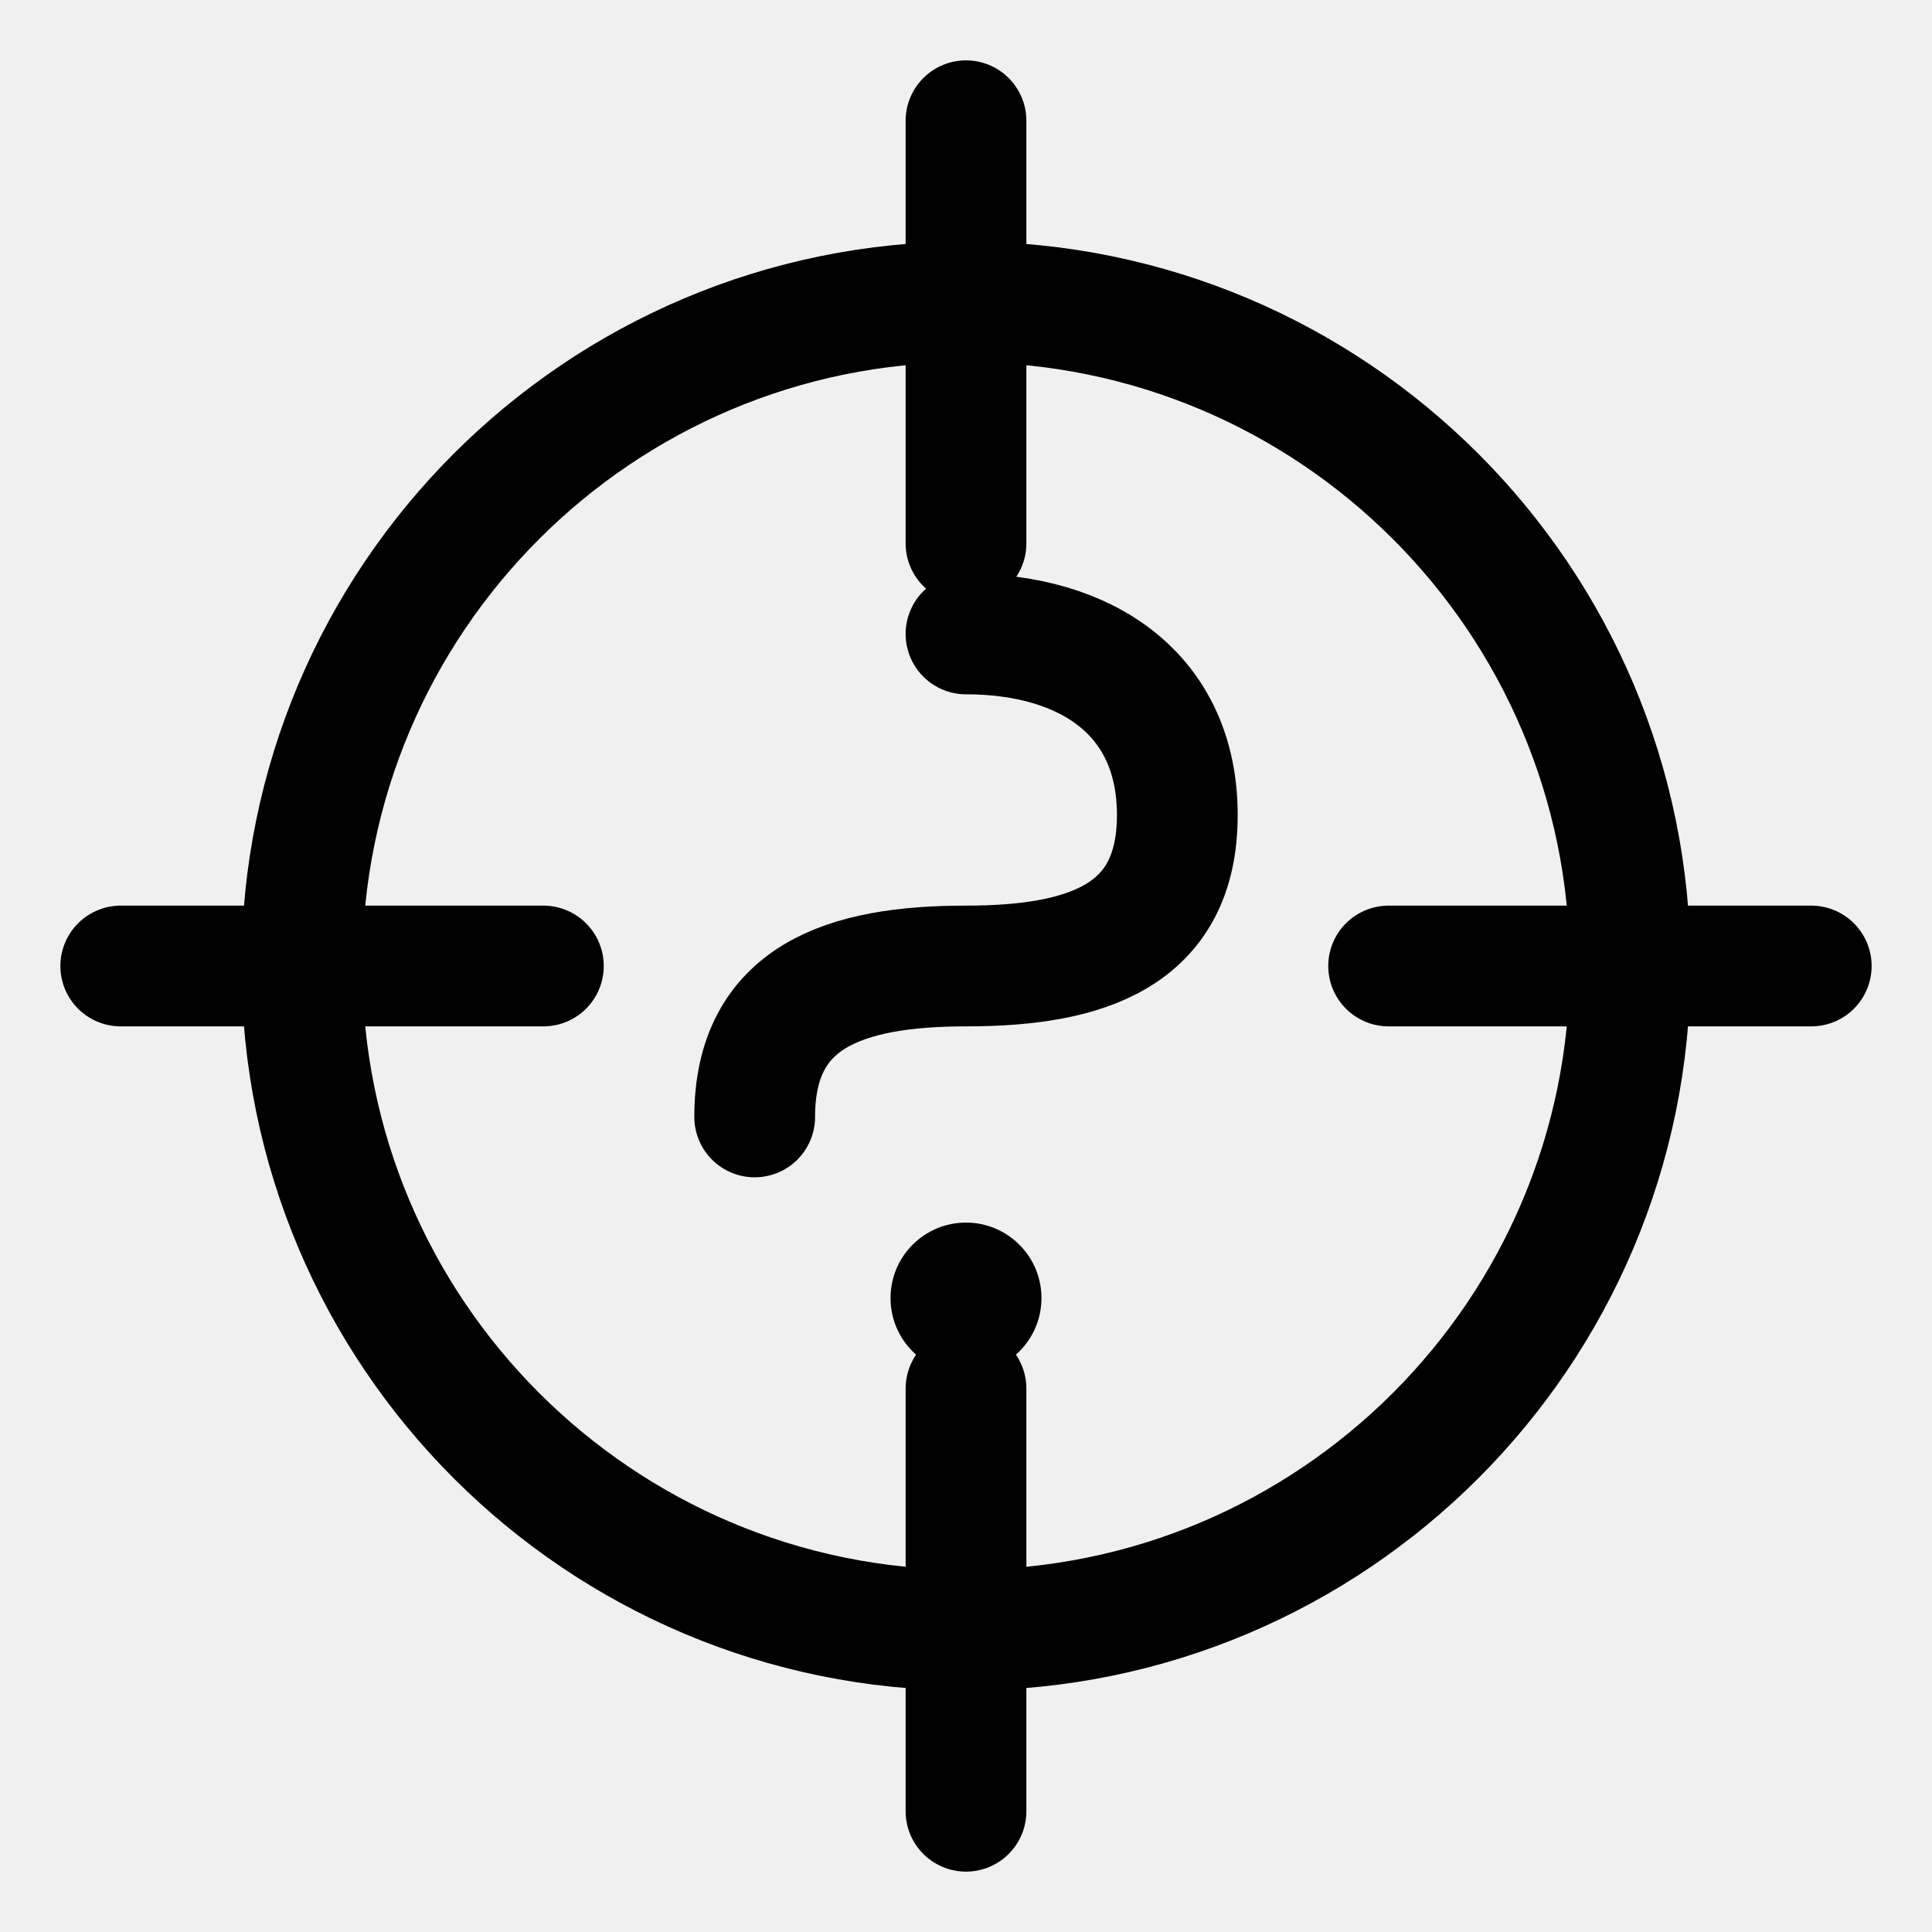
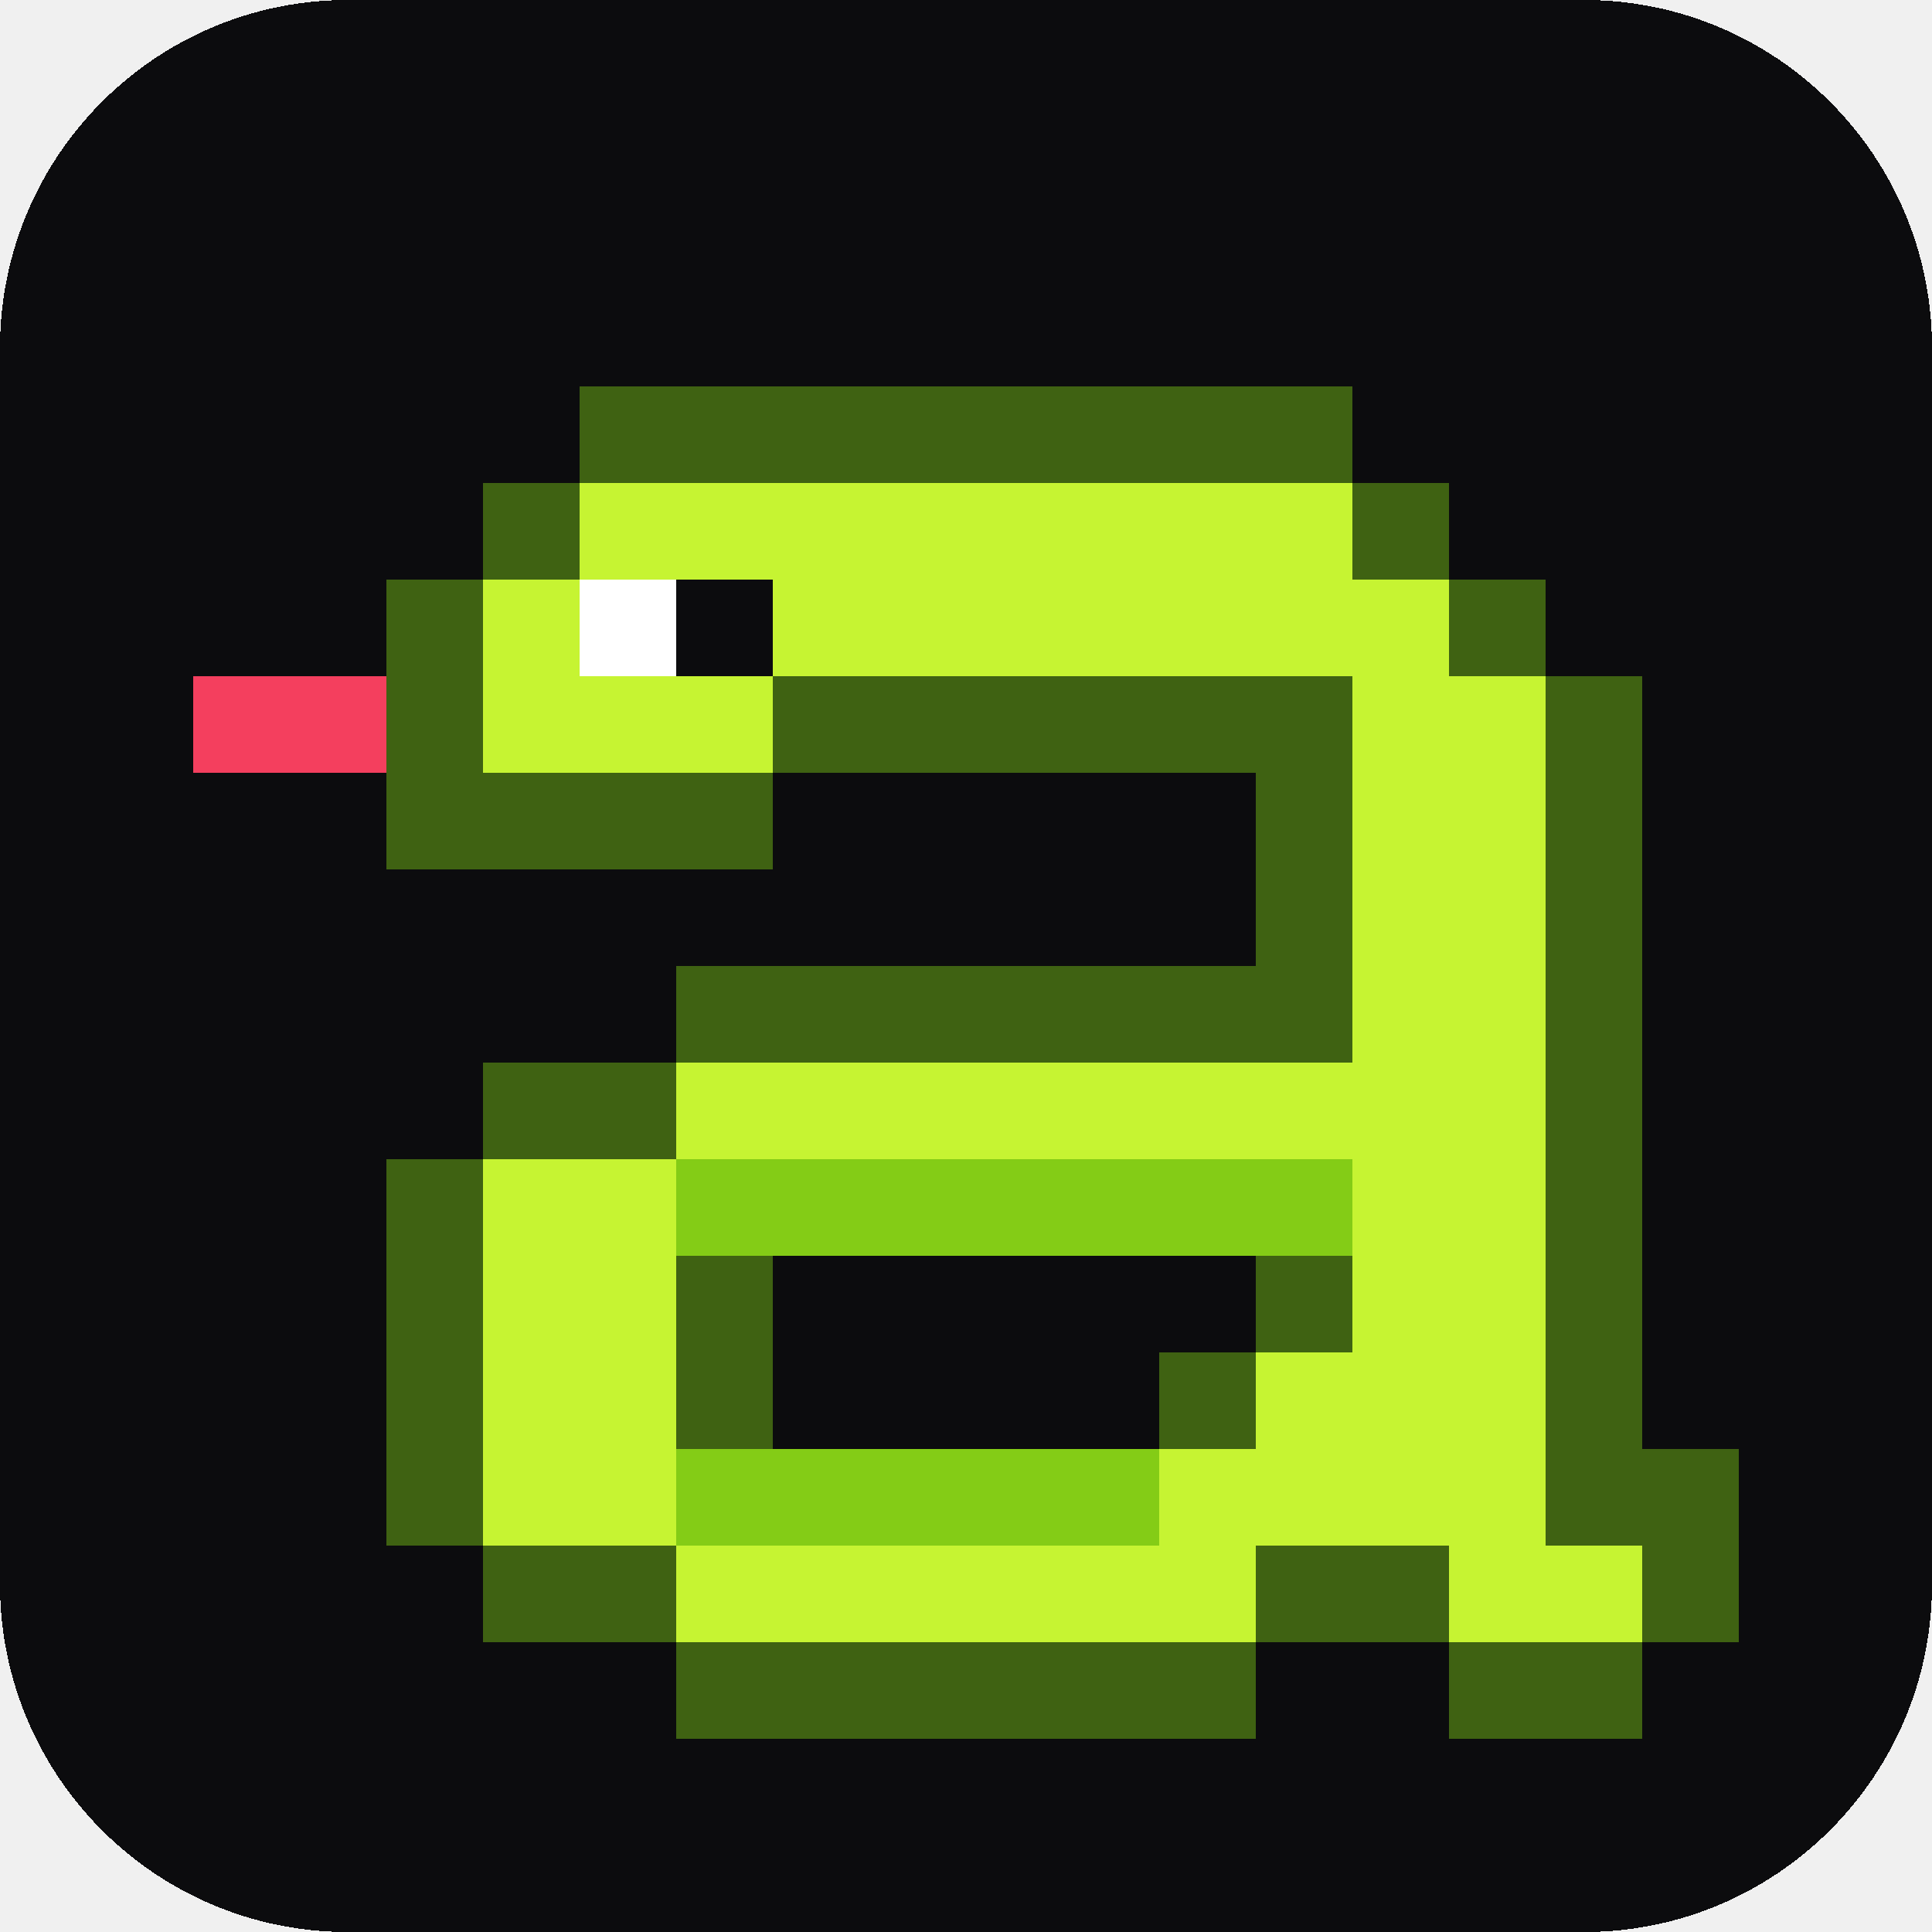
- <svg xmlns="http://www.w3.org/2000/svg" viewBox="0 0 64 64" fill="none">
-   <circle cx="32" cy="32" r="22" stroke="currentColor" stroke-width="4" />
-   <path d="M32 4v14M32 46v14M4 32h14M46 32h14" stroke="currentColor" stroke-width="4" stroke-linecap="round" />
-   <path d="M25 37c0-4 3-5 7-5s7-1 7-5-3-6-7-6" stroke="currentColor" stroke-width="4" stroke-linecap="round" />
-   <circle cx="32" cy="43" r="2.5" fill="currentColor" />
+ <svg xmlns="http://www.w3.org/2000/svg" viewBox="0 0 20 20" shape-rendering="crispEdges">
+   <rect width="20" height="20" rx="3.6" fill="#0c0c0e" />
+   <rect x="6" y="4" width="8" height="1" fill="#3f6212" />
+   <rect x="5" y="5" width="1" height="1" fill="#3f6212" />
+   <rect x="6" y="5" width="8" height="1" fill="#c6f432" />
+   <rect x="14" y="5" width="1" height="1" fill="#3f6212" />
+   <rect x="4" y="6" width="1" height="1" fill="#3f6212" />
+   <rect x="5" y="6" width="1" height="1" fill="#c6f432" />
+   <rect x="6" y="6" width="1" height="1" fill="#ffffff" />
+   <rect x="7" y="6" width="1" height="1" fill="#0c0c0e" />
+   <rect x="8" y="6" width="7" height="1" fill="#c6f432" />
+   <rect x="15" y="6" width="1" height="1" fill="#3f6212" />
+   <rect x="2" y="7" width="2" height="1" fill="#f43f5e" />
+   <rect x="4" y="7" width="1" height="1" fill="#3f6212" />
+   <rect x="5" y="7" width="3" height="1" fill="#c6f432" />
+   <rect x="8" y="7" width="6" height="1" fill="#3f6212" />
+   <rect x="14" y="7" width="2" height="1" fill="#c6f432" />
+   <rect x="16" y="7" width="1" height="1" fill="#3f6212" />
+   <rect x="4" y="8" width="4" height="1" fill="#3f6212" />
+   <rect x="13" y="8" width="1" height="1" fill="#3f6212" />
+   <rect x="14" y="8" width="2" height="1" fill="#c6f432" />
+   <rect x="16" y="8" width="1" height="1" fill="#3f6212" />
+   <rect x="13" y="9" width="1" height="1" fill="#3f6212" />
+   <rect x="14" y="9" width="2" height="1" fill="#c6f432" />
+   <rect x="16" y="9" width="1" height="1" fill="#3f6212" />
+   <rect x="7" y="10" width="7" height="1" fill="#3f6212" />
+   <rect x="14" y="10" width="2" height="1" fill="#c6f432" />
+   <rect x="16" y="10" width="1" height="1" fill="#3f6212" />
+   <rect x="5" y="11" width="2" height="1" fill="#3f6212" />
+   <rect x="7" y="11" width="9" height="1" fill="#c6f432" />
+   <rect x="16" y="11" width="1" height="1" fill="#3f6212" />
+   <rect x="4" y="12" width="1" height="1" fill="#3f6212" />
+   <rect x="5" y="12" width="2" height="1" fill="#c6f432" />
+   <rect x="7" y="12" width="7" height="1" fill="#84cc16" />
+   <rect x="14" y="12" width="2" height="1" fill="#c6f432" />
+   <rect x="16" y="12" width="1" height="1" fill="#3f6212" />
+   <rect x="4" y="13" width="1" height="1" fill="#3f6212" />
+   <rect x="5" y="13" width="2" height="1" fill="#c6f432" />
+   <rect x="7" y="13" width="1" height="1" fill="#3f6212" />
+   <rect x="13" y="13" width="1" height="1" fill="#3f6212" />
+   <rect x="14" y="13" width="2" height="1" fill="#c6f432" />
+   <rect x="16" y="13" width="1" height="1" fill="#3f6212" />
+   <rect x="4" y="14" width="1" height="1" fill="#3f6212" />
+   <rect x="5" y="14" width="2" height="1" fill="#c6f432" />
+   <rect x="7" y="14" width="1" height="1" fill="#3f6212" />
+   <rect x="12" y="14" width="1" height="1" fill="#3f6212" />
+   <rect x="13" y="14" width="3" height="1" fill="#c6f432" />
+   <rect x="16" y="14" width="1" height="1" fill="#3f6212" />
+   <rect x="4" y="15" width="1" height="1" fill="#3f6212" />
+   <rect x="5" y="15" width="2" height="1" fill="#c6f432" />
+   <rect x="7" y="15" width="5" height="1" fill="#84cc16" />
+   <rect x="12" y="15" width="4" height="1" fill="#c6f432" />
+   <rect x="16" y="15" width="2" height="1" fill="#3f6212" />
+   <rect x="5" y="16" width="2" height="1" fill="#3f6212" />
+   <rect x="7" y="16" width="6" height="1" fill="#c6f432" />
+   <rect x="13" y="16" width="2" height="1" fill="#3f6212" />
+   <rect x="15" y="16" width="2" height="1" fill="#c6f432" />
+   <rect x="17" y="16" width="1" height="1" fill="#3f6212" />
+   <rect x="7" y="17" width="6" height="1" fill="#3f6212" />
+   <rect x="15" y="17" width="2" height="1" fill="#3f6212" />
</svg>
